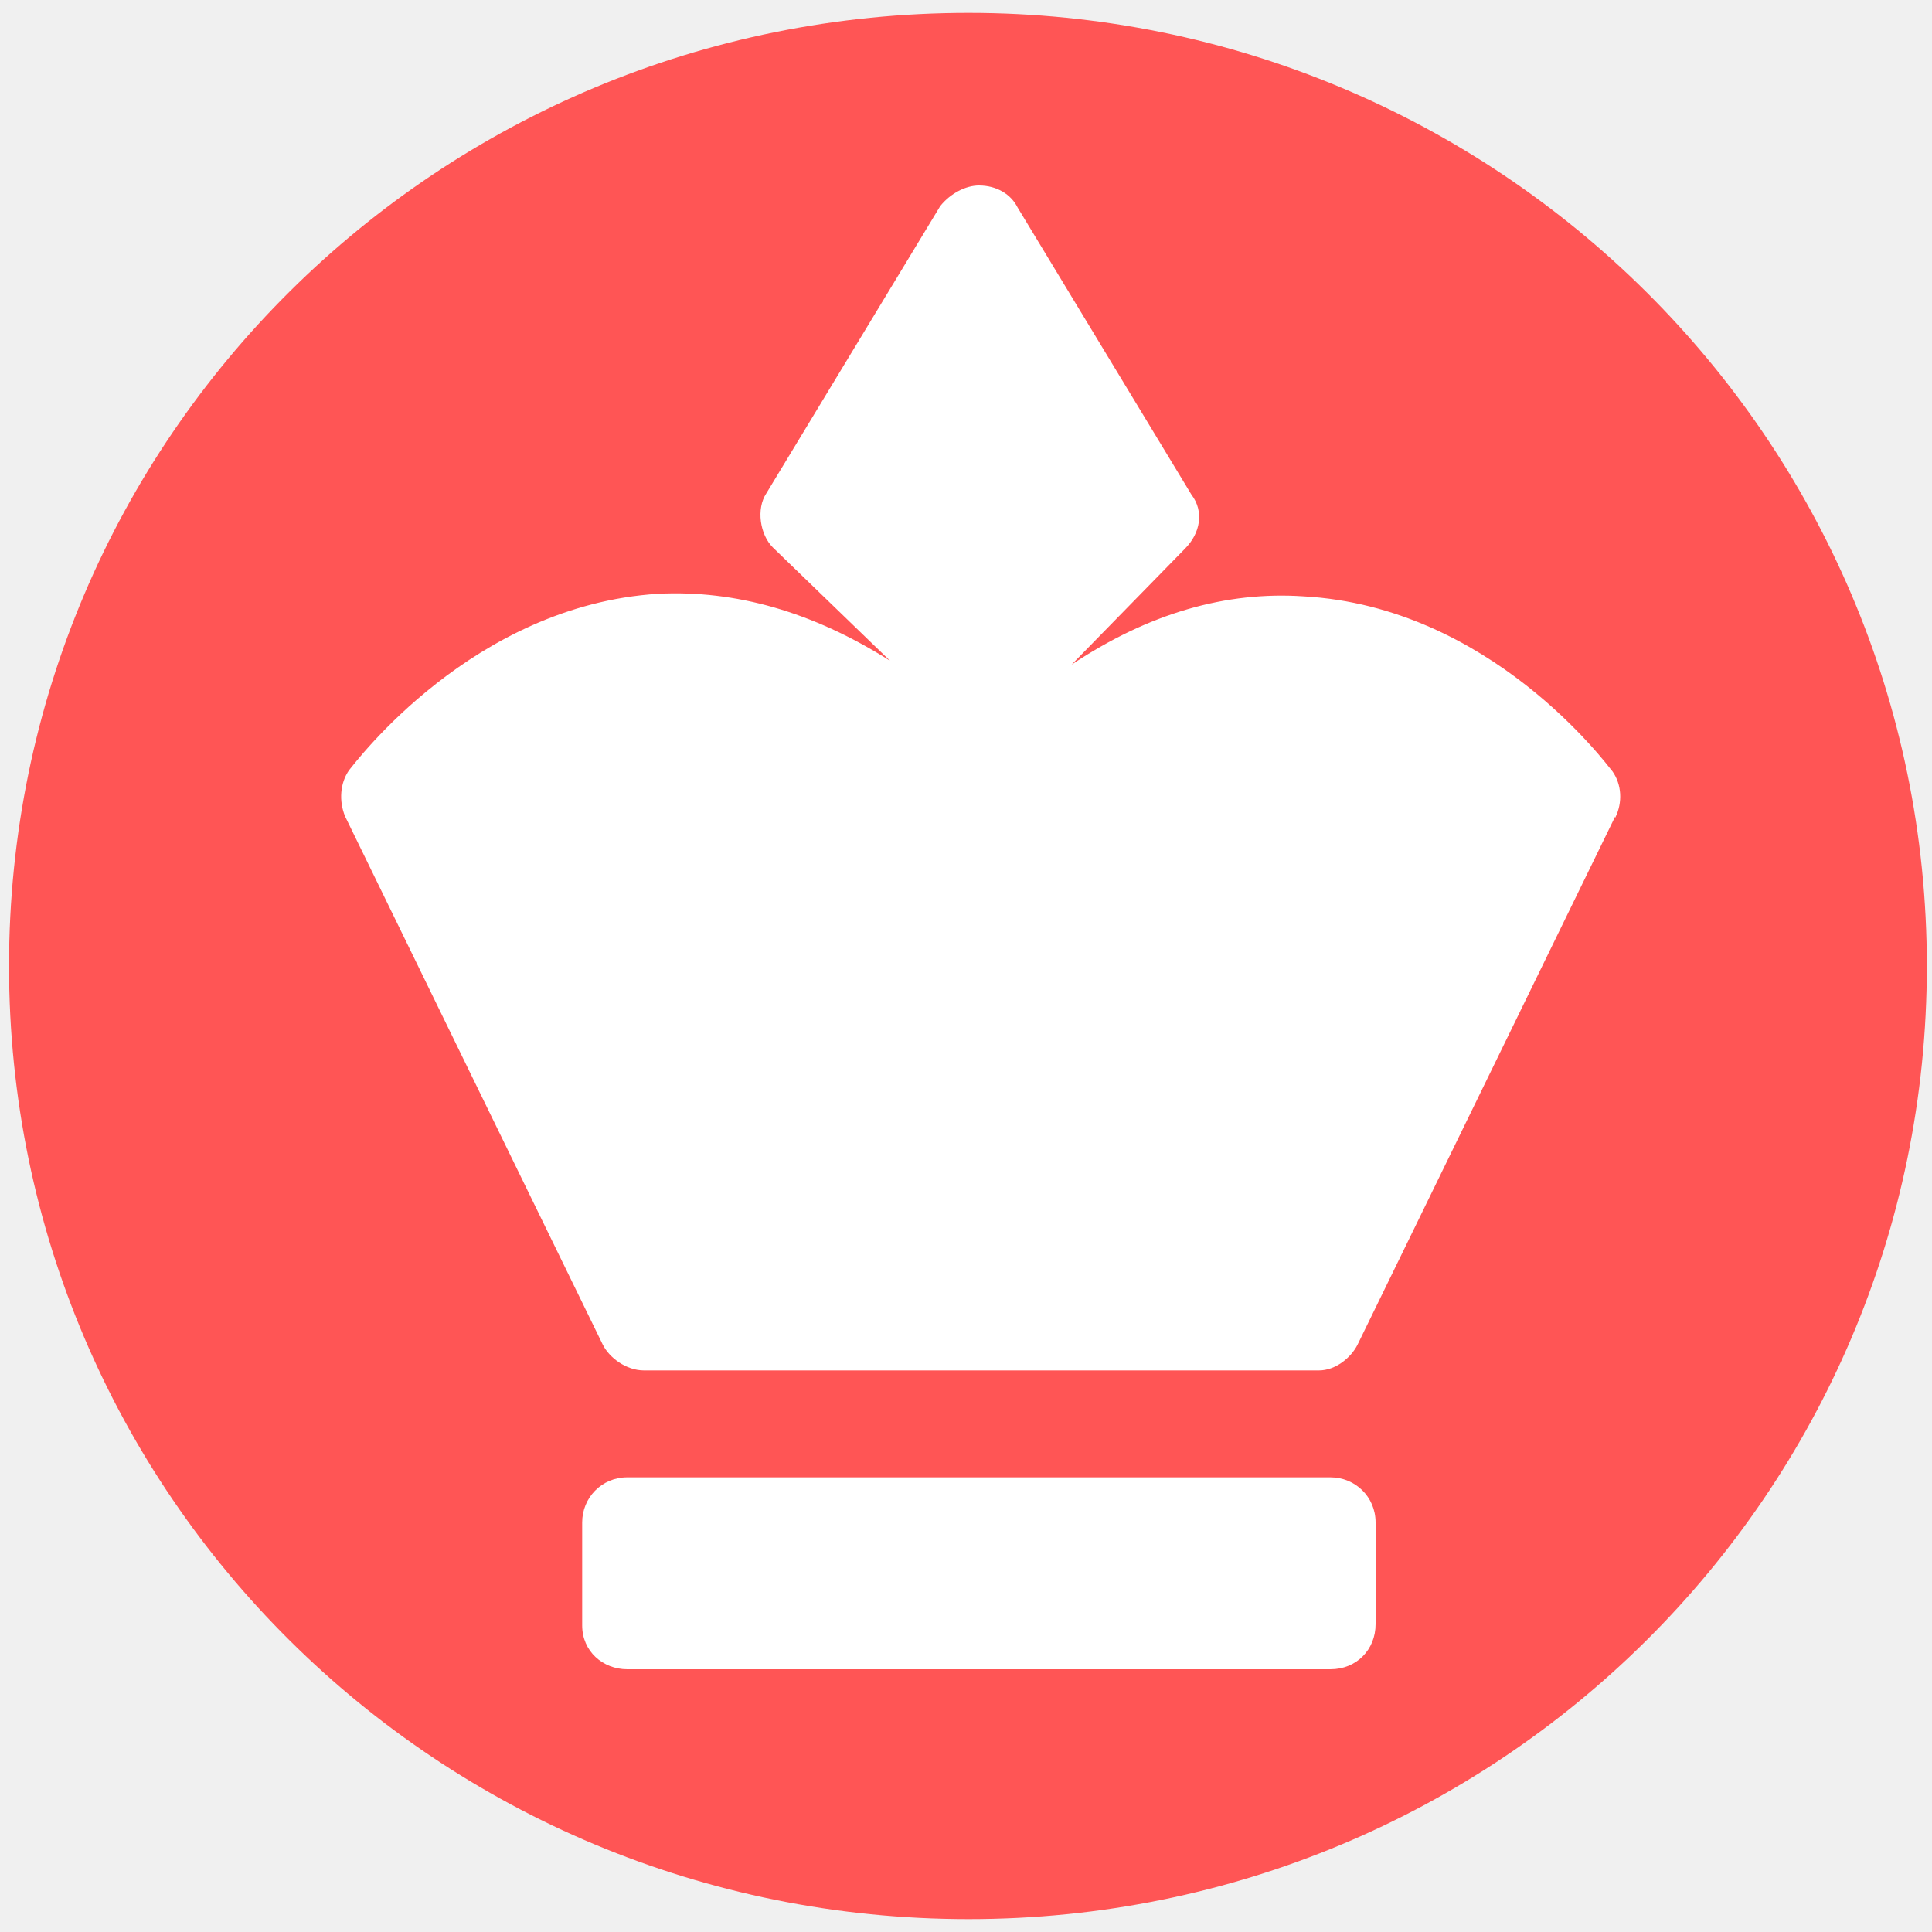
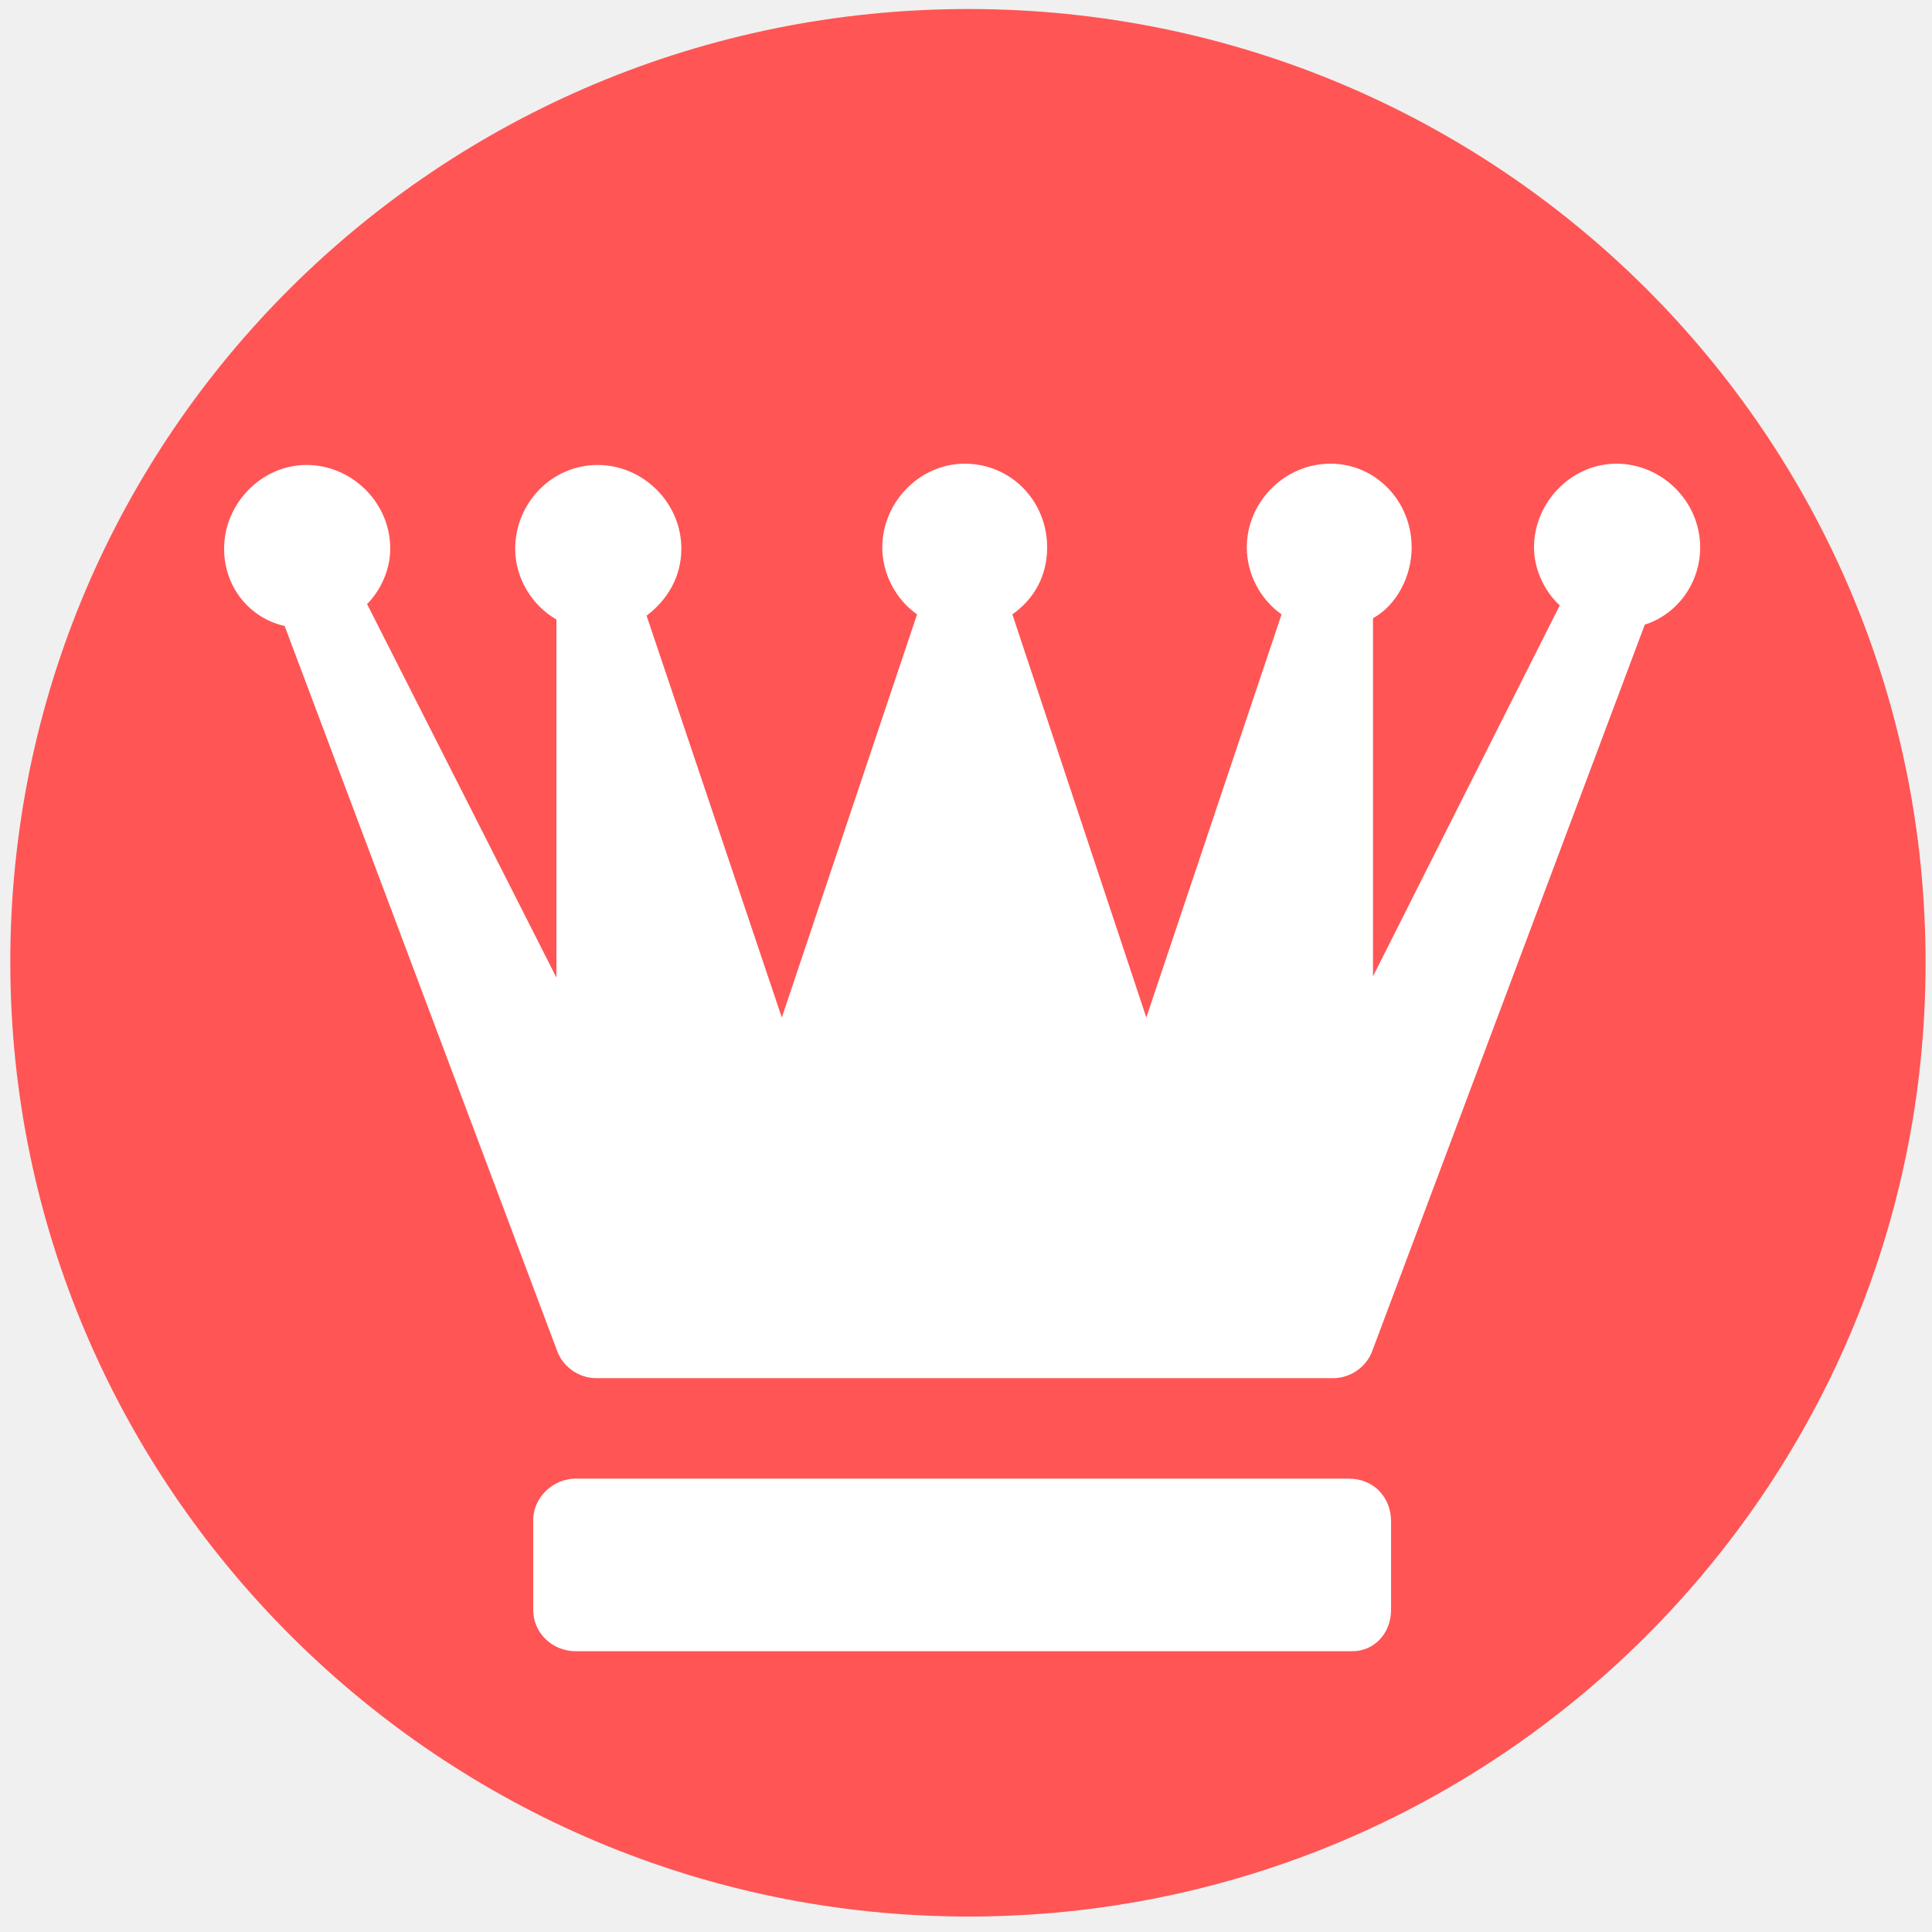
<svg xmlns="http://www.w3.org/2000/svg" width="150" height="150">
-   <path d="M149.6 75c0 41-33.3 74-74.4 74C34 149 .7 116 .7 75S34 1 75.2 1c41 0 74.4 33 74.4 74z" fill="#f55" />
+   <path d="M149.5 74.8c0 40.8-33.3 74-74.3 74S.8 115.5.8 74.7c0-41 33.3-74 74.4-74 41 0 74.3 33 74.3 74z" fill="#f55" />
  <g fill="#fff">
-     <path d="M125.4 63.4l-20 41c-.5 1-1.7 2-3 2H50c-1.4 0-2.7-1-3.2-2l-20-41c-.5-1.2-.4-2.6.3-3.6.5-.6 9.6-12.8 24-13.7 6-.3 12 1.4 18 5.2L60 42.5c-1-1-1.3-3-.5-4.2L73 16c.8-1 2-1.6 3-1.6 1.4 0 2.5.7 3 1.7l13.5 22.3c1 1.3.7 3-.5 4.2l-8.8 9c6-4 12-5.7 18-5.3 14.5.8 23.5 13 24 13.6.7 1 .8 2.4.2 3.6zm-18.6 54.8c0-2-1.6-3.5-3.5-3.5H48.7c-2 0-3.5 1.6-3.5 3.5v8c0 2 1.6 3.4 3.5 3.4h54.6c2 0 3.5-1.5 3.5-3.5v-7.8z" />
+     <path d="M108 125c0 1.8-1.3 3.2-3 3.2H44.7c-1.8 0-3.3-1.4-3.3-3.2v-7c0-1.7 1.5-3.2 3.3-3.2h60c2 0 3.3 1.5 3.3 3.3v7zm24-82.5c0-3.6-3-6.5-6.5-6.5s-6.4 3-6.4 6.5c0 1.7.8 3.4 2 4.5l-14.5 28.8V48c1.8-1 3-3.2 3-5.5 0-3.6-2.8-6.5-6.3-6.5-3.6 0-6.5 3-6.5 6.5 0 2 1 4 2.7 5.2L89 79 78.6 47.7c1.7-1.2 2.7-3 2.7-5.2 0-3.6-2.8-6.5-6.4-6.5-3.5 0-6.4 3-6.4 6.5 0 2 1 4 2.7 5.2L60.7 79 50.2 47.8c1.6-1.2 2.7-3 2.7-5.2 0-3.6-3-6.5-6.5-6.5-3.6 0-6.4 3-6.4 6.5 0 2.3 1.3 4.4 3.2 5.5v27.8l-14.7-29c1-1 1.8-2.6 1.8-4.3 0-3.6-3-6.5-6.5-6.5s-6.4 3-6.4 6.5c0 3 2 5.4 4.7 6L43.3 105c.5 1.2 1.7 2 3 2h57.2c1.3 0 2.5-.8 3-2l21.2-56.5c2.5-.8 4.3-3.2 4.3-6z" />
  </g>
</svg>
